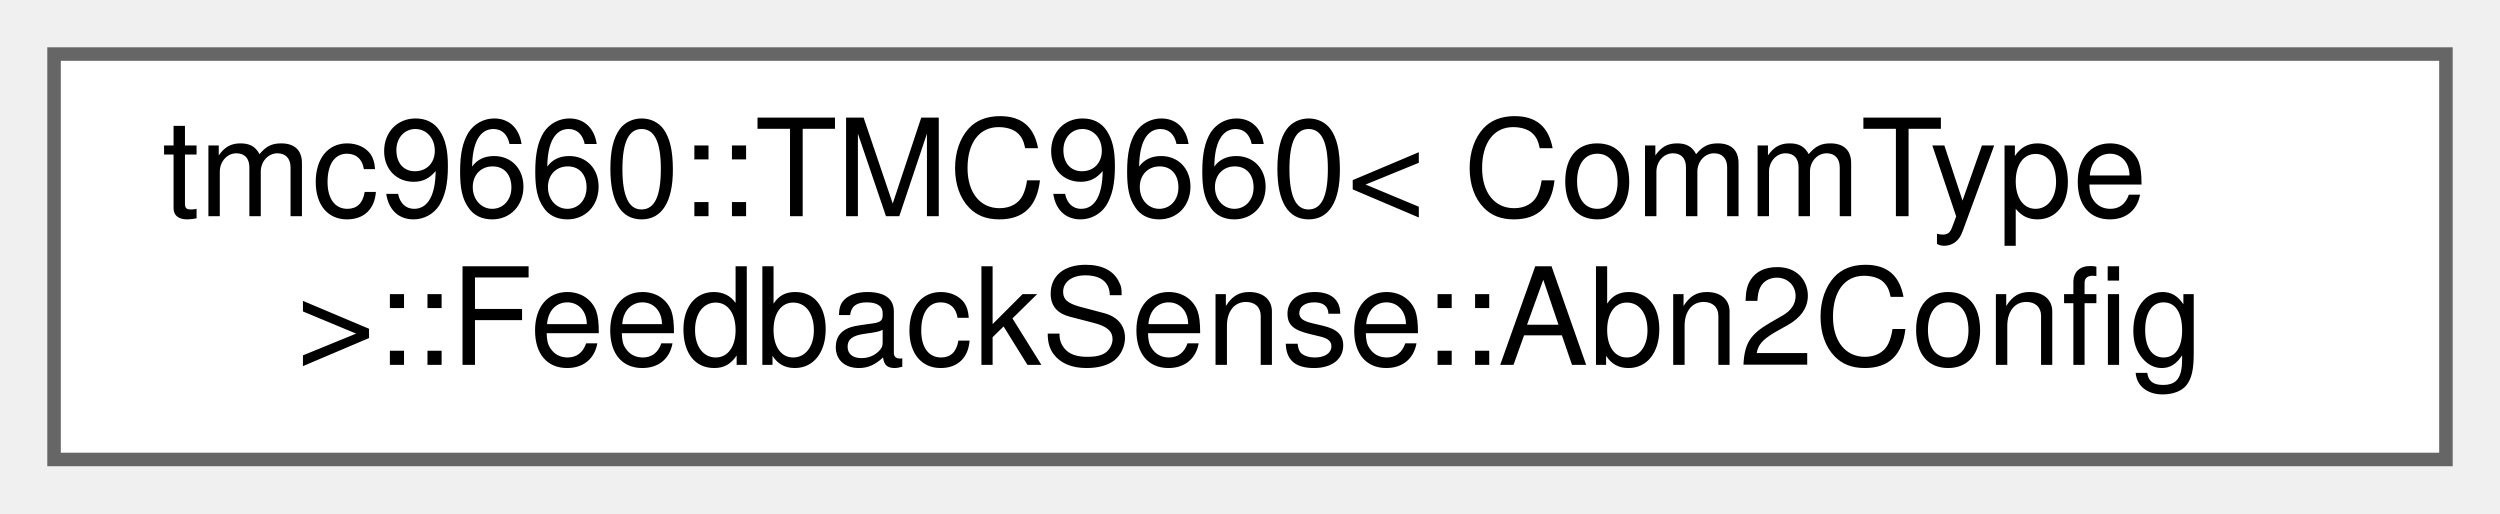
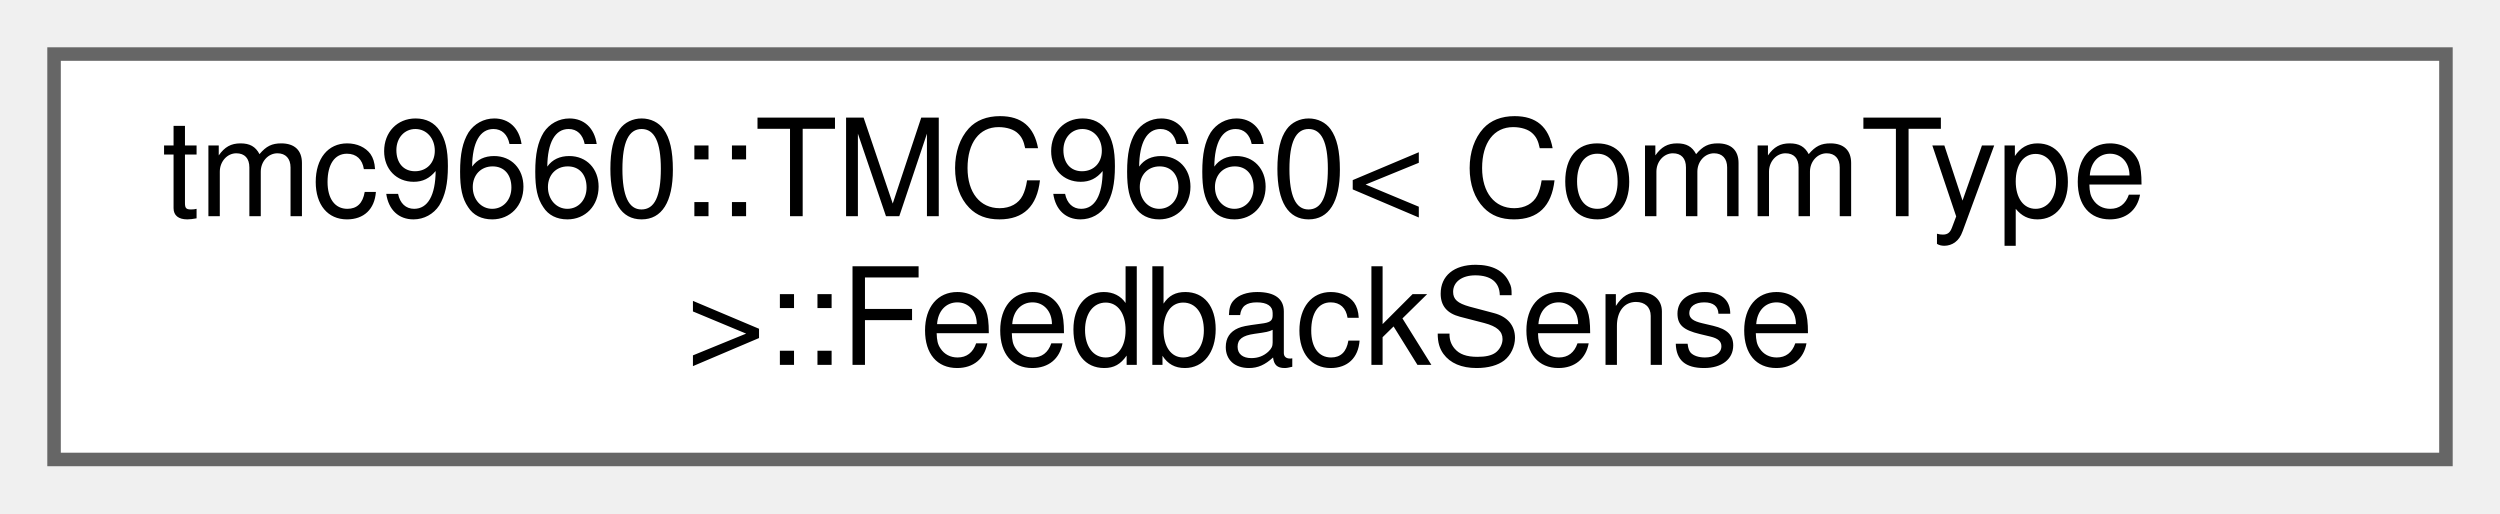
<svg xmlns="http://www.w3.org/2000/svg" xmlns:xlink="http://www.w3.org/1999/xlink" width="185pt" height="38pt" viewBox="0.00 0.00 185.00 38.00">
  <g id="graph0" class="graph" transform="scale(1 1) rotate(0) translate(4 34)">
    <g id="Node000000" class="node">
      <g id="a_Node000000">
-         <a xlink:href="structtmc9660_1_1TMC9660_1_1FeedbackSense_1_1Abn2Config.html" target="_top" xlink:title="Configuration structure for ABN2 (secondary) encoder auto-configuration.">
+         <a xlink:href="structtmc9660_1_1TMC9660_1_1FeedbackSense.html" target="_top" xlink:title="Subsystem for feedback sensor configuration.">
          <polygon fill="white" stroke="#666666" points="177,-30 0,-30 0,0 177,0 177,-30" />
          <text text-anchor="start" x="8" y="-18" font-family="Helvetica,sans-Serif" font-size="10.00">tmc9660::TMC9660&lt; CommType</text>
-           <text text-anchor="middle" x="88.5" y="-7" font-family="Helvetica,sans-Serif" font-size="10.00"> &gt;::FeedbackSense::Abn2Config</text>
+           <text text-anchor="middle" x="88.5" y="-7" font-family="Helvetica,sans-Serif" font-size="10.00"> &gt;::FeedbackSense</text>
        </a>
      </g>
    </g>
  </g>
</svg>
